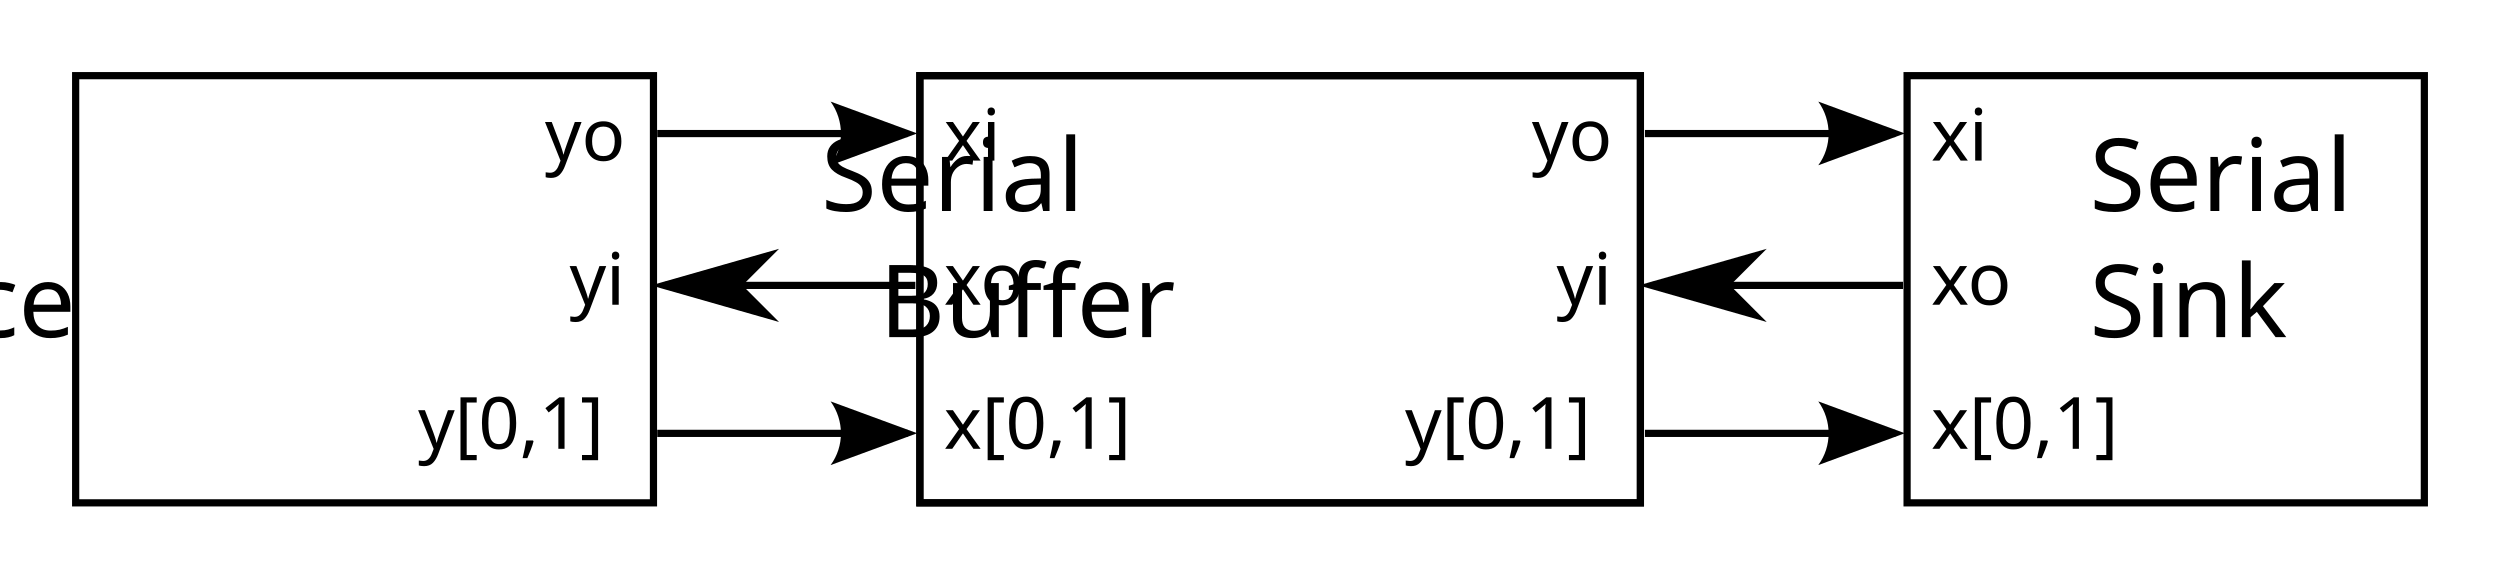
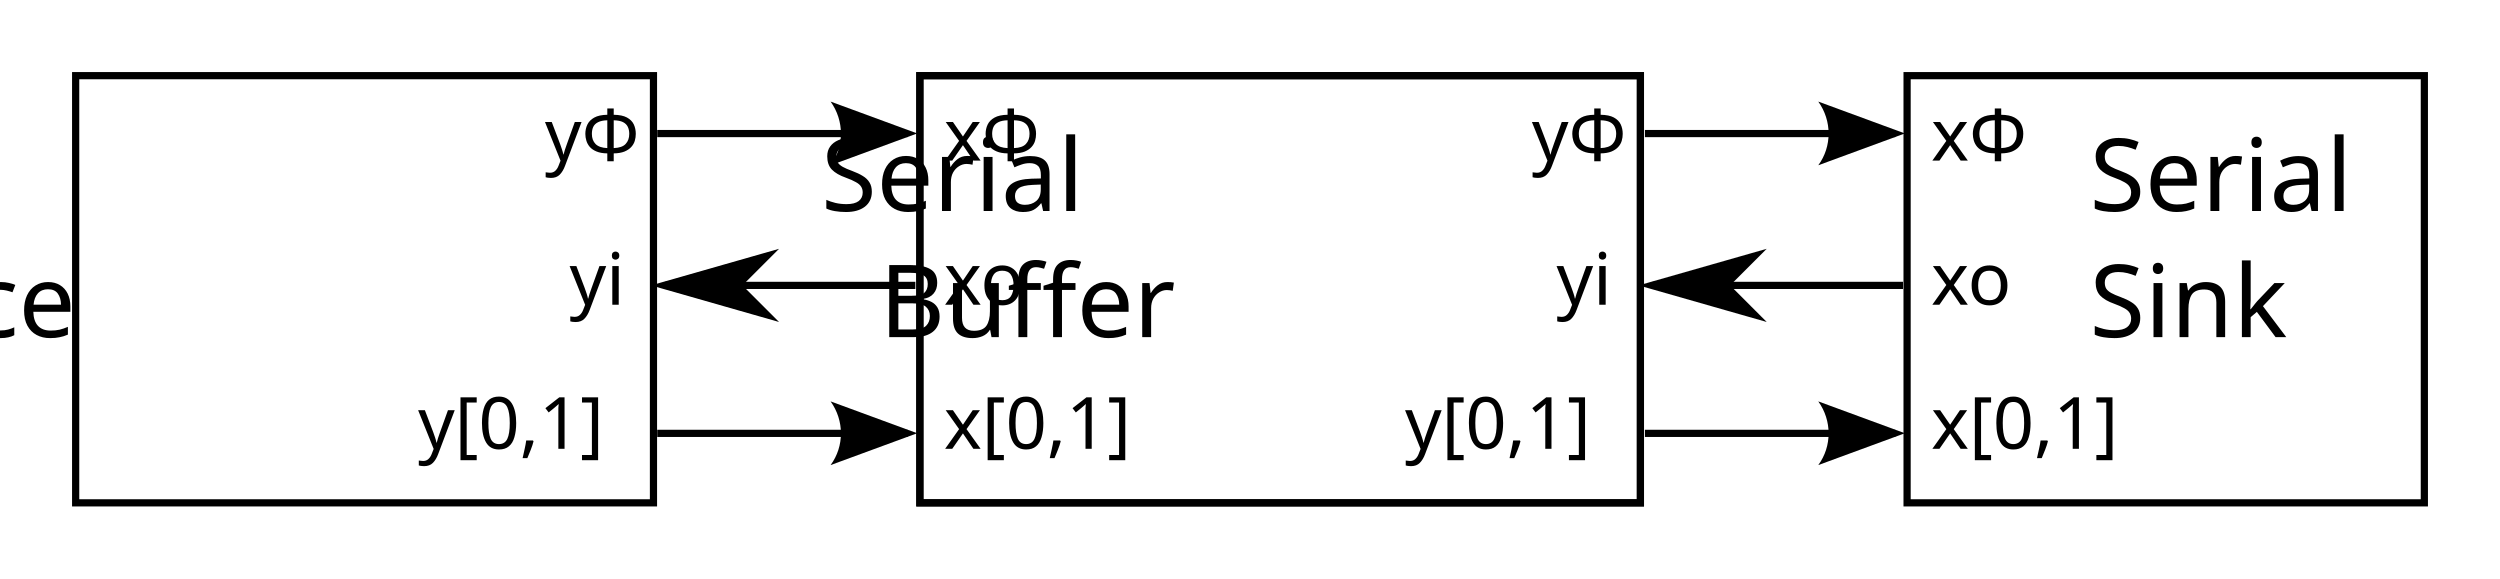
<svg xmlns="http://www.w3.org/2000/svg" width="346.955" height="80.286" id="svg2" version="1.1">
  <defs id="defs4">
    <marker orient="auto" refY="0" refX="0" id="Arrow1Lend" style="overflow:visible">
      <path id="path3798" d="M 0,0 5,-5 -12.5,0 5,5 0,0 z" style="fill-rule:evenodd;stroke:#000000;stroke-width:1pt" transform="matrix(-0.8,0,0,-0.8,-10,0)" />
    </marker>
    <marker orient="auto" refY="0" refX="0" id="Arrow2Lend" style="overflow:visible">
      <path id="path3816" style="fill-rule:evenodd;stroke-width:0.625;stroke-linejoin:round" d="M 8.719,4.034 -2.207,0.016 8.719,-4.002 c -1.745,2.372 -1.735,5.617 -6e-7,8.035 z" transform="matrix(-1.1,0,0,-1.1,-1.1,0)" />
    </marker>
  </defs>
  <g id="layer1" transform="translate(-9.483311,-192.0408)">
    <g id="g4727">
      <path id="path3787" d="m 136.518,231.648 -34.75,0" style="fill:none;stroke:#000000;stroke-width:1px;stroke-linecap:butt;stroke-linejoin:miter;stroke-opacity:1;marker-end:url(#Arrow1Lend)" />
      <path id="path3785" d="m 100.696,210.576 34.75,0" style="fill:none;stroke:#000000;stroke-width:1px;stroke-linecap:butt;stroke-linejoin:miter;stroke-opacity:1;marker-end:url(#Arrow2Lend)" />
      <path id="path3789" d="m 100.696,252.184 34.75,0" style="fill:none;stroke:#000000;stroke-width:1px;stroke-linecap:butt;stroke-linejoin:miter;stroke-opacity:1;marker-end:url(#Arrow2Lend)" />
    </g>
    <rect y="202.541" x="19.983" height="59.286" width="80.19" id="rect4620" style="fill:none;stroke:#000000;stroke-width:1;stroke-linecap:butt;stroke-miterlimit:4;stroke-opacity:1;stroke-dasharray:none;stroke-dashoffset:0" />
    <text id="text4622" y="221.326" x="71.958" style="font-size:40px;font-style:normal;font-weight:normal;text-align:end;line-height:125%;letter-spacing:0px;word-spacing:0px;text-anchor:end;fill:#000000;fill-opacity:1;stroke:none;font-family:Sans" xml:space="preserve">
      <tspan style="font-size:14px;text-align:end;text-anchor:end" y="221.326" x="71.958" id="tspan4624">Serial</tspan>
      <tspan style="font-size:14px;text-align:end;text-anchor:end" id="tspan4626" y="238.826" x="71.958">Source</tspan>
    </text>
    <text xml:space="preserve" style="font-size:40px;font-style:normal;font-weight:normal;line-height:125%;letter-spacing:0px;word-spacing:0px;fill:#000000;fill-opacity:1;stroke:none;font-family:Sans" x="88.52" y="234.326" id="text4640">
      <tspan id="tspan4642" x="88.52" y="234.326" style="font-size:10px">yi</tspan>
    </text>
    <text id="text4644" y="214.326" x="85.102" style="font-size:40px;font-style:normal;font-weight:normal;line-height:125%;letter-spacing:0px;word-spacing:0px;fill:#000000;fill-opacity:1;stroke:none;font-family:Sans" xml:space="preserve">
-       <tspan style="font-size:10px" y="214.326" x="85.102" id="tspan4646">yo</tspan>
+       <tspan style="font-size:10px" y="214.326" x="85.102" id="tspan4646">yΦ</tspan>
    </text>
    <text xml:space="preserve" style="font-size:40px;font-style:normal;font-weight:normal;line-height:125%;letter-spacing:0px;word-spacing:0px;fill:#000000;fill-opacity:1;stroke:none;font-family:Sans" x="67.495" y="254.326" id="text4648">
      <tspan id="tspan4650" x="67.495" y="254.326" style="font-size:10px">y[0,1]</tspan>
    </text>
    <g id="g4688">
      <rect y="202.541" x="137.143" height="59.286" width="100" id="rect2985" style="fill:none;stroke:#000000;stroke-width:1;stroke-linecap:butt;stroke-miterlimit:4;stroke-opacity:1;stroke-dasharray:none;stroke-dashoffset:0" />
      <text id="text3755" y="221.326" x="188.47" style="font-size:40px;font-style:normal;font-weight:normal;line-height:125%;letter-spacing:0px;word-spacing:0px;fill:#000000;fill-opacity:1;stroke:none;font-family:Sans" xml:space="preserve">
        <tspan style="font-size:14px;text-align:center;text-anchor:middle" y="221.326" x="188.47" id="tspan3757">Serial</tspan>
        <tspan style="font-size:14px;text-align:center;text-anchor:middle" id="tspan3759" y="238.826" x="188.47">Buffer</tspan>
      </text>
      <text id="text3761" y="214.326" x="140.464" style="font-size:40px;font-style:normal;font-weight:normal;line-height:125%;letter-spacing:0px;word-spacing:0px;fill:#000000;fill-opacity:1;stroke:none;font-family:Sans" xml:space="preserve">
-         <tspan style="font-size:10px" y="214.326" x="140.464" id="tspan3763">xi</tspan>
+         <tspan style="font-size:10px" y="214.326" x="140.464" id="tspan3763">xΦ</tspan>
      </text>
      <text xml:space="preserve" style="font-size:40px;font-style:normal;font-weight:normal;line-height:125%;letter-spacing:0px;word-spacing:0px;fill:#000000;fill-opacity:1;stroke:none;font-family:Sans" x="140.464" y="234.326" id="text3765">
        <tspan id="tspan3767" x="140.464" y="234.326" style="font-size:10px">xo</tspan>
      </text>
      <text id="text3769" y="254.326" x="140.464" style="font-size:40px;font-style:normal;font-weight:normal;line-height:125%;letter-spacing:0px;word-spacing:0px;fill:#000000;fill-opacity:1;stroke:none;font-family:Sans" xml:space="preserve">
        <tspan style="font-size:10px" y="254.326" x="140.464" id="tspan3771">x[0,1]</tspan>
      </text>
      <text xml:space="preserve" style="font-size:40px;font-style:normal;font-weight:normal;line-height:125%;letter-spacing:0px;word-spacing:0px;fill:#000000;fill-opacity:1;stroke:none;font-family:Sans" x="225.49" y="234.326" id="text3773">
        <tspan id="tspan3775" x="225.49" y="234.326" style="font-size:10px">yi</tspan>
      </text>
      <text id="text3777" y="214.326" x="222.072" style="font-size:40px;font-style:normal;font-weight:normal;line-height:125%;letter-spacing:0px;word-spacing:0px;fill:#000000;fill-opacity:1;stroke:none;font-family:Sans" xml:space="preserve">
-         <tspan style="font-size:10px" y="214.326" x="222.072" id="tspan3779">yo</tspan>
+         <tspan style="font-size:10px" y="214.326" x="222.072" id="tspan3779">yΦ</tspan>
      </text>
      <text xml:space="preserve" style="font-size:40px;font-style:normal;font-weight:normal;line-height:125%;letter-spacing:0px;word-spacing:0px;fill:#000000;fill-opacity:1;stroke:none;font-family:Sans" x="204.464" y="254.326" id="text3781">
        <tspan id="tspan3783" x="204.464" y="254.326" style="font-size:10px">y[0,1]</tspan>
      </text>
      <rect style="fill:none;stroke:#000000;stroke-width:1;stroke-linecap:butt;stroke-miterlimit:4;stroke-opacity:1;stroke-dasharray:none;stroke-dashoffset:0" id="rect4652" width="100" height="59.286" x="137.143" y="202.541" />
    </g>
    <g id="g4756" transform="translate(-66,0)">
      <text xml:space="preserve" style="font-size:40px;font-style:normal;font-weight:normal;text-align:start;line-height:125%;letter-spacing:0px;word-spacing:0px;text-anchor:start;fill:#000000;fill-opacity:1;stroke:none;font-family:Sans" x="365.48" y="221.326" id="text4656">
        <tspan id="tspan4658" x="365.48" y="221.326" style="font-size:14px;text-align:start;text-anchor:start">Serial</tspan>
        <tspan x="365.48" y="238.826" id="tspan4660" style="font-size:14px;text-align:start;text-anchor:start">Sink</tspan>
      </text>
      <text xml:space="preserve" style="font-size:40px;font-style:normal;font-weight:normal;line-height:125%;letter-spacing:0px;word-spacing:0px;fill:#000000;fill-opacity:1;stroke:none;font-family:Sans" x="343.474" y="214.326" id="text4662">
-         <tspan id="tspan4664" x="343.474" y="214.326" style="font-size:10px">xi</tspan>
+         <tspan id="tspan4664" x="343.474" y="214.326" style="font-size:10px">xΦ</tspan>
      </text>
      <text id="text4666" y="234.326" x="343.474" style="font-size:40px;font-style:normal;font-weight:normal;line-height:125%;letter-spacing:0px;word-spacing:0px;fill:#000000;fill-opacity:1;stroke:none;font-family:Sans" xml:space="preserve">
        <tspan style="font-size:10px" y="234.326" x="343.474" id="tspan4668">xo</tspan>
      </text>
      <text xml:space="preserve" style="font-size:40px;font-style:normal;font-weight:normal;line-height:125%;letter-spacing:0px;word-spacing:0px;fill:#000000;fill-opacity:1;stroke:none;font-family:Sans" x="343.474" y="254.326" id="text4670">
        <tspan id="tspan4672" x="343.474" y="254.326" style="font-size:10px">x[0,1]</tspan>
      </text>
      <rect y="202.541" x="340.153" height="59.286" width="71.786" id="rect4686" style="fill:none;stroke:#000000;stroke-width:1;stroke-linecap:butt;stroke-miterlimit:4;stroke-opacity:1;stroke-dasharray:none;stroke-dashoffset:0" />
    </g>
    <g id="g4740">
      <path id="path4742" d="m 237.768,210.576 34.75,0" style="fill:none;stroke:#000000;stroke-width:1px;stroke-linecap:butt;stroke-linejoin:miter;stroke-opacity:1;marker-end:url(#Arrow2Lend)" />
      <path id="path4744" d="m 273.589,231.648 -34.75,0" style="fill:none;stroke:#000000;stroke-width:1px;stroke-linecap:butt;stroke-linejoin:miter;stroke-opacity:1;marker-end:url(#Arrow1Lend)" />
      <path id="path4746" d="m 237.768,252.184 34.75,0" style="fill:none;stroke:#000000;stroke-width:1px;stroke-linecap:butt;stroke-linejoin:miter;stroke-opacity:1;marker-end:url(#Arrow2Lend)" />
    </g>
  </g>
</svg>
